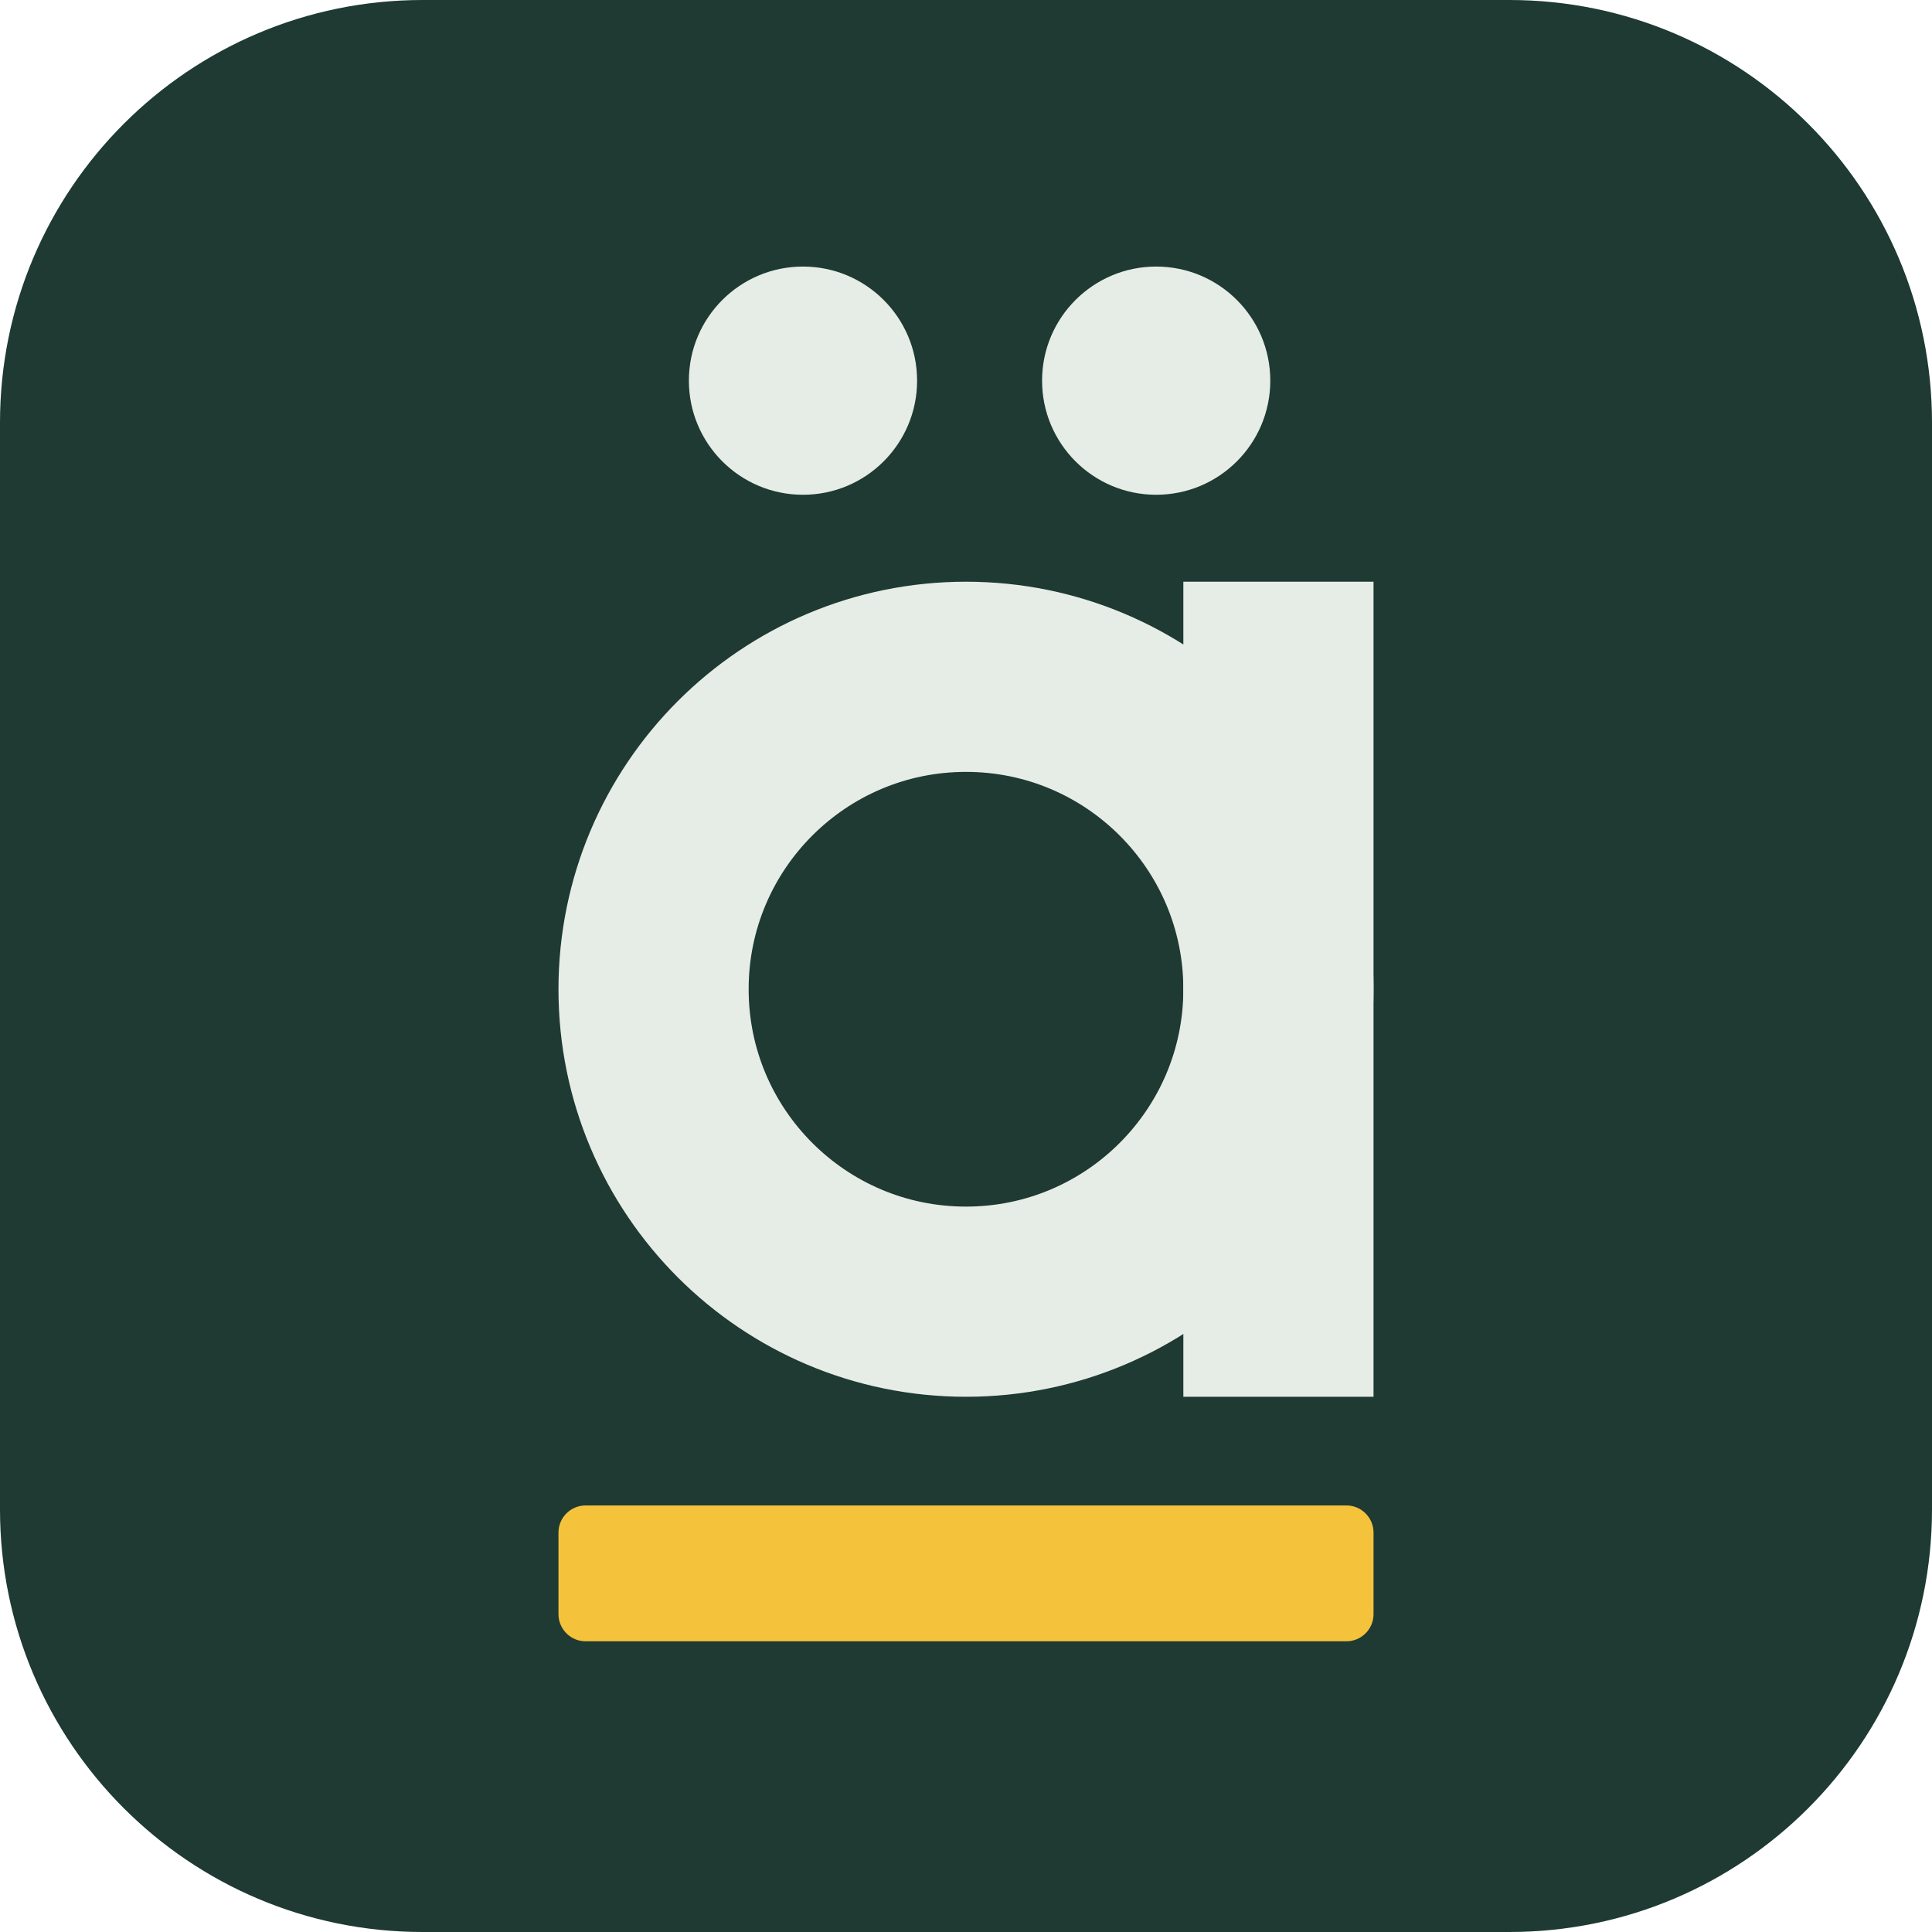
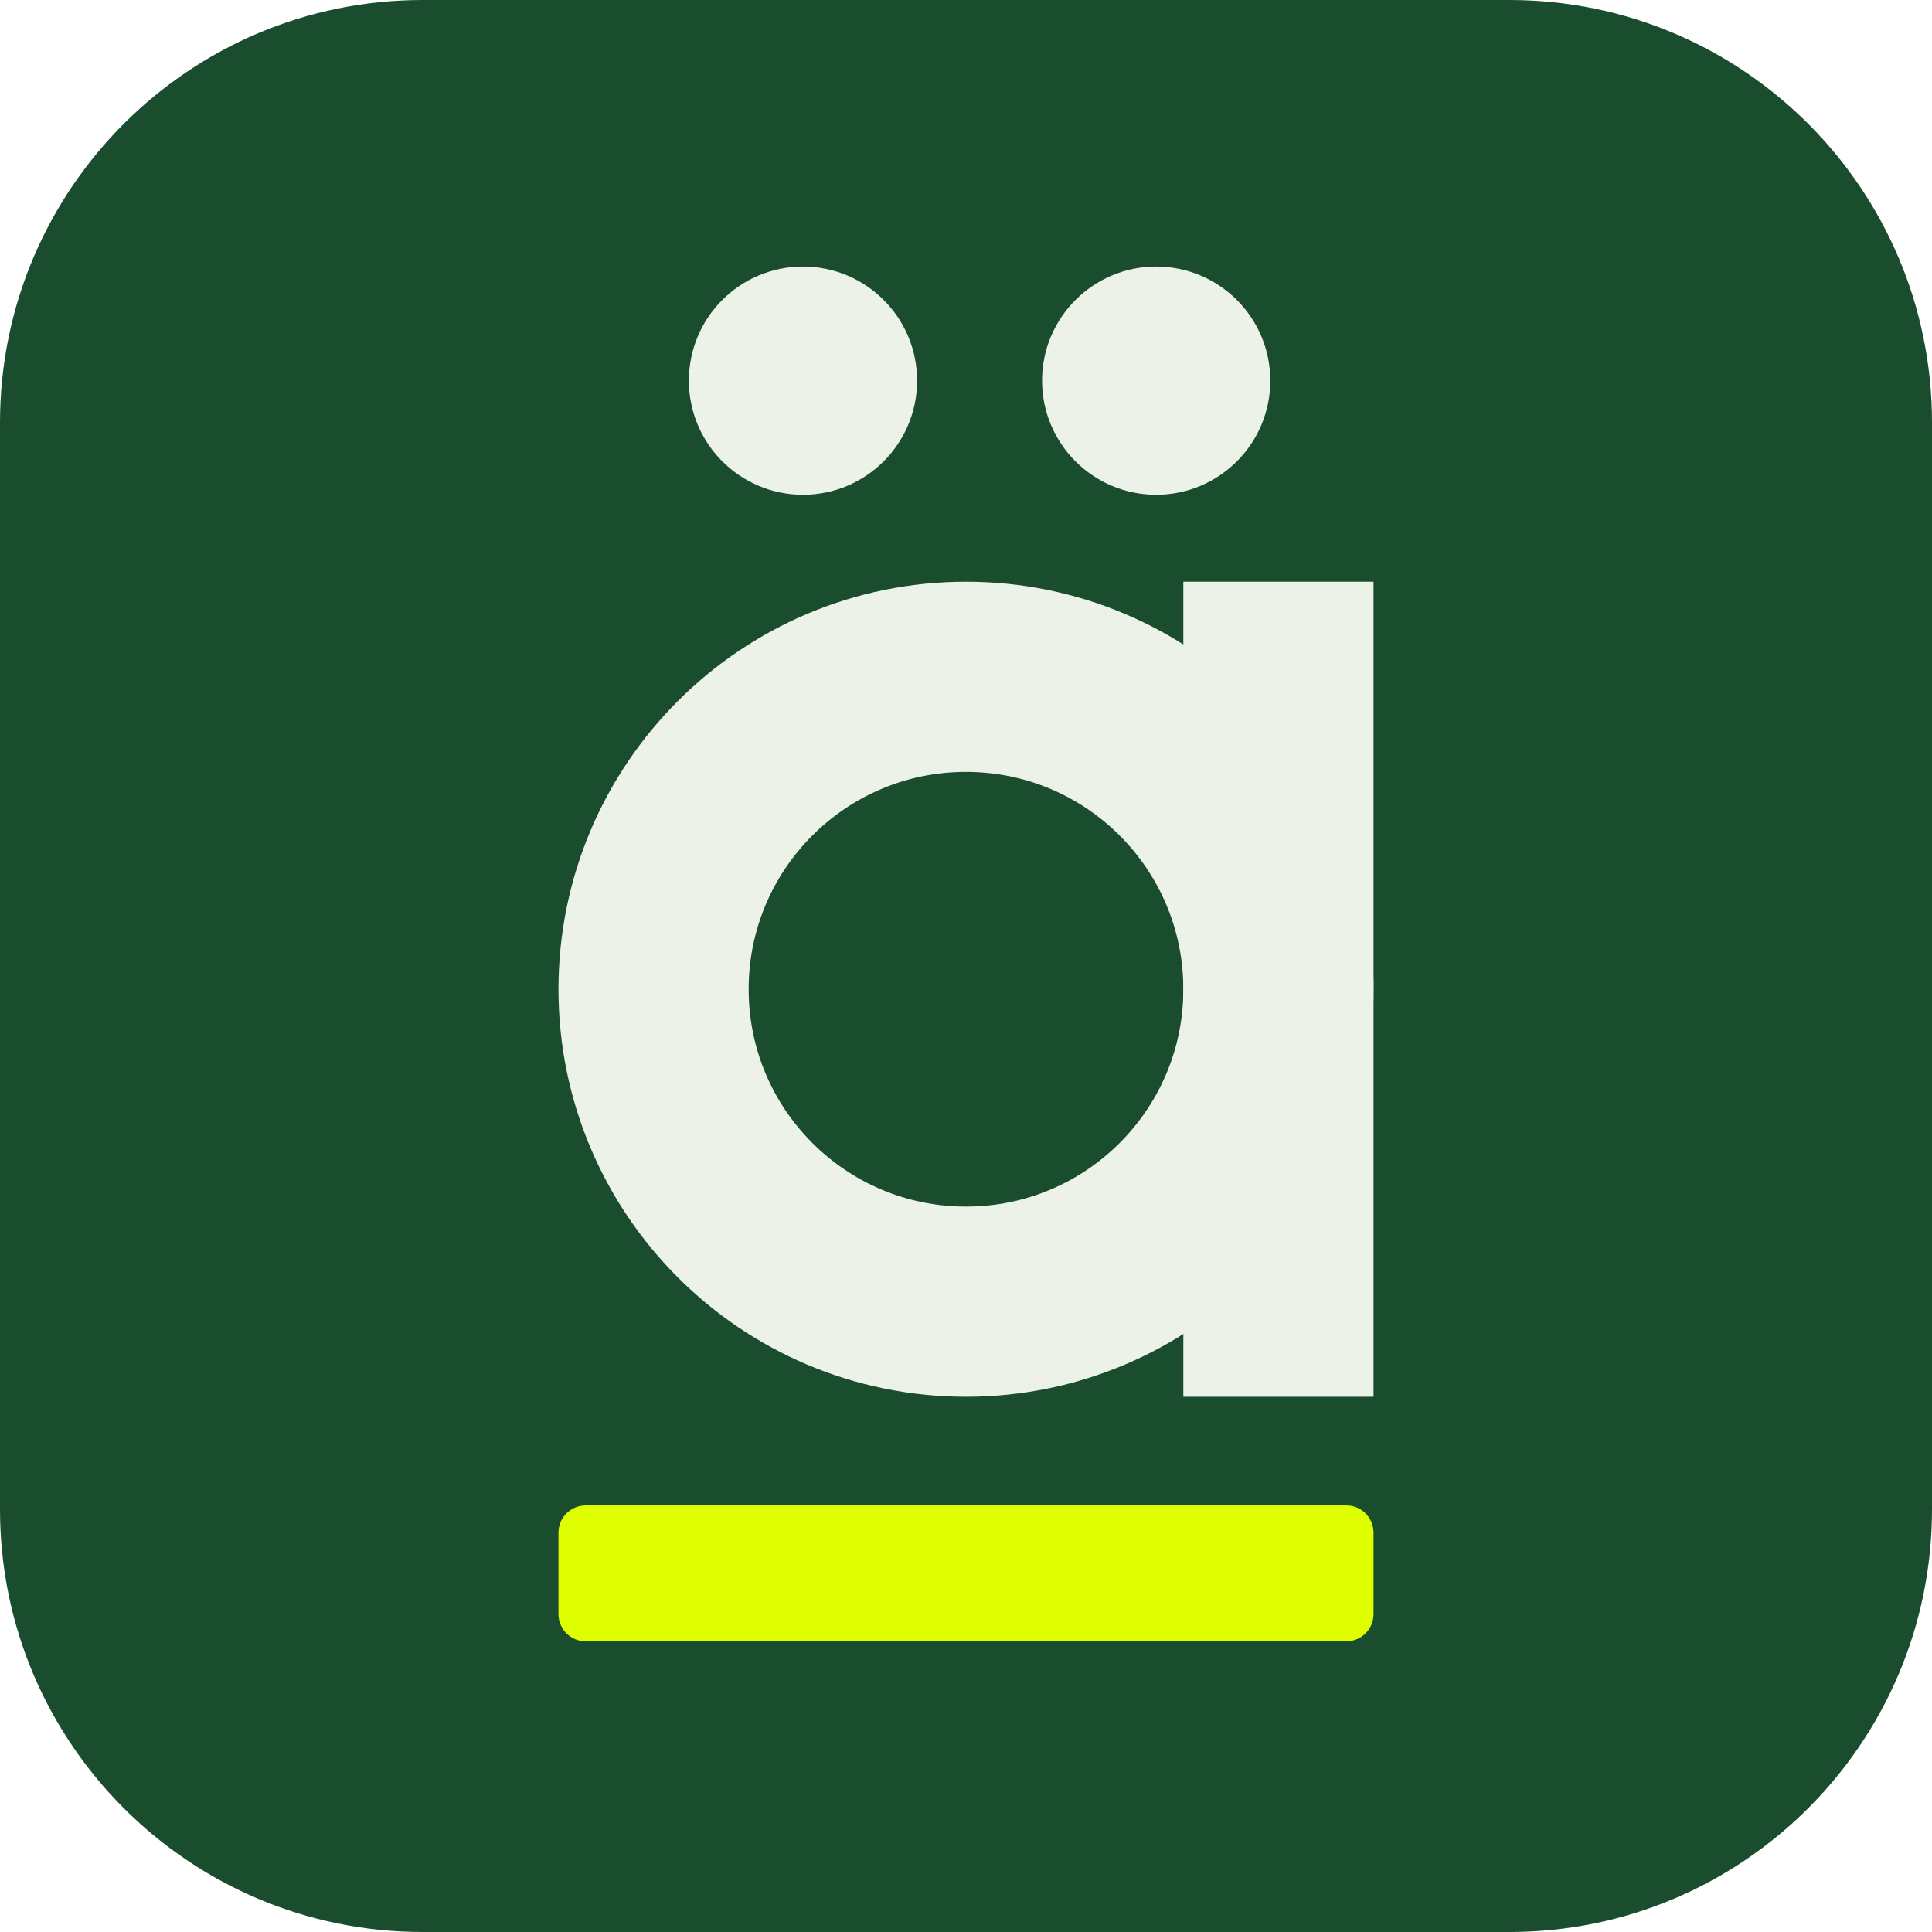
<svg xmlns="http://www.w3.org/2000/svg" viewBox="0 0 64 64">
-   <rect width="64" height="64" rx="14" fill="#1e3a32" />
+   <rect width="64" height="64" rx="14" fill="#1a4d2e" />
  <g transform="translate(32 31.6) scale(.9) translate(-29 -38.7)">
-     <circle cx="29" cy="40" r="11.5" fill="none" stroke="#e6ece6" stroke-width="7" />
-     <rect x="37" y="25" width="7" height="30" fill="#e6ece6" />
-     <circle cx="23" cy="17.6" r="4.2" fill="#e6ece6" />
-     <circle cx="36" cy="17.6" r="4.2" fill="#e6ece6" />
-     <rect x="14" y="59" width="30" height="5" rx="1" fill="#f5c33b" />
+     <circle cx="29" cy="40" r="11.5" fill="none" stroke="#edf2e9" stroke-width="7" />
+     <rect x="37" y="25" width="7" height="30" fill="#edf2e9" />
+     <circle cx="23" cy="17.6" r="4.2" fill="#edf2e9" />
+     <circle cx="36" cy="17.6" r="4.2" fill="#edf2e9" />
+     <rect x="14" y="59" width="30" height="5" rx="1" fill="#dfff00" />
  </g>
</svg>
